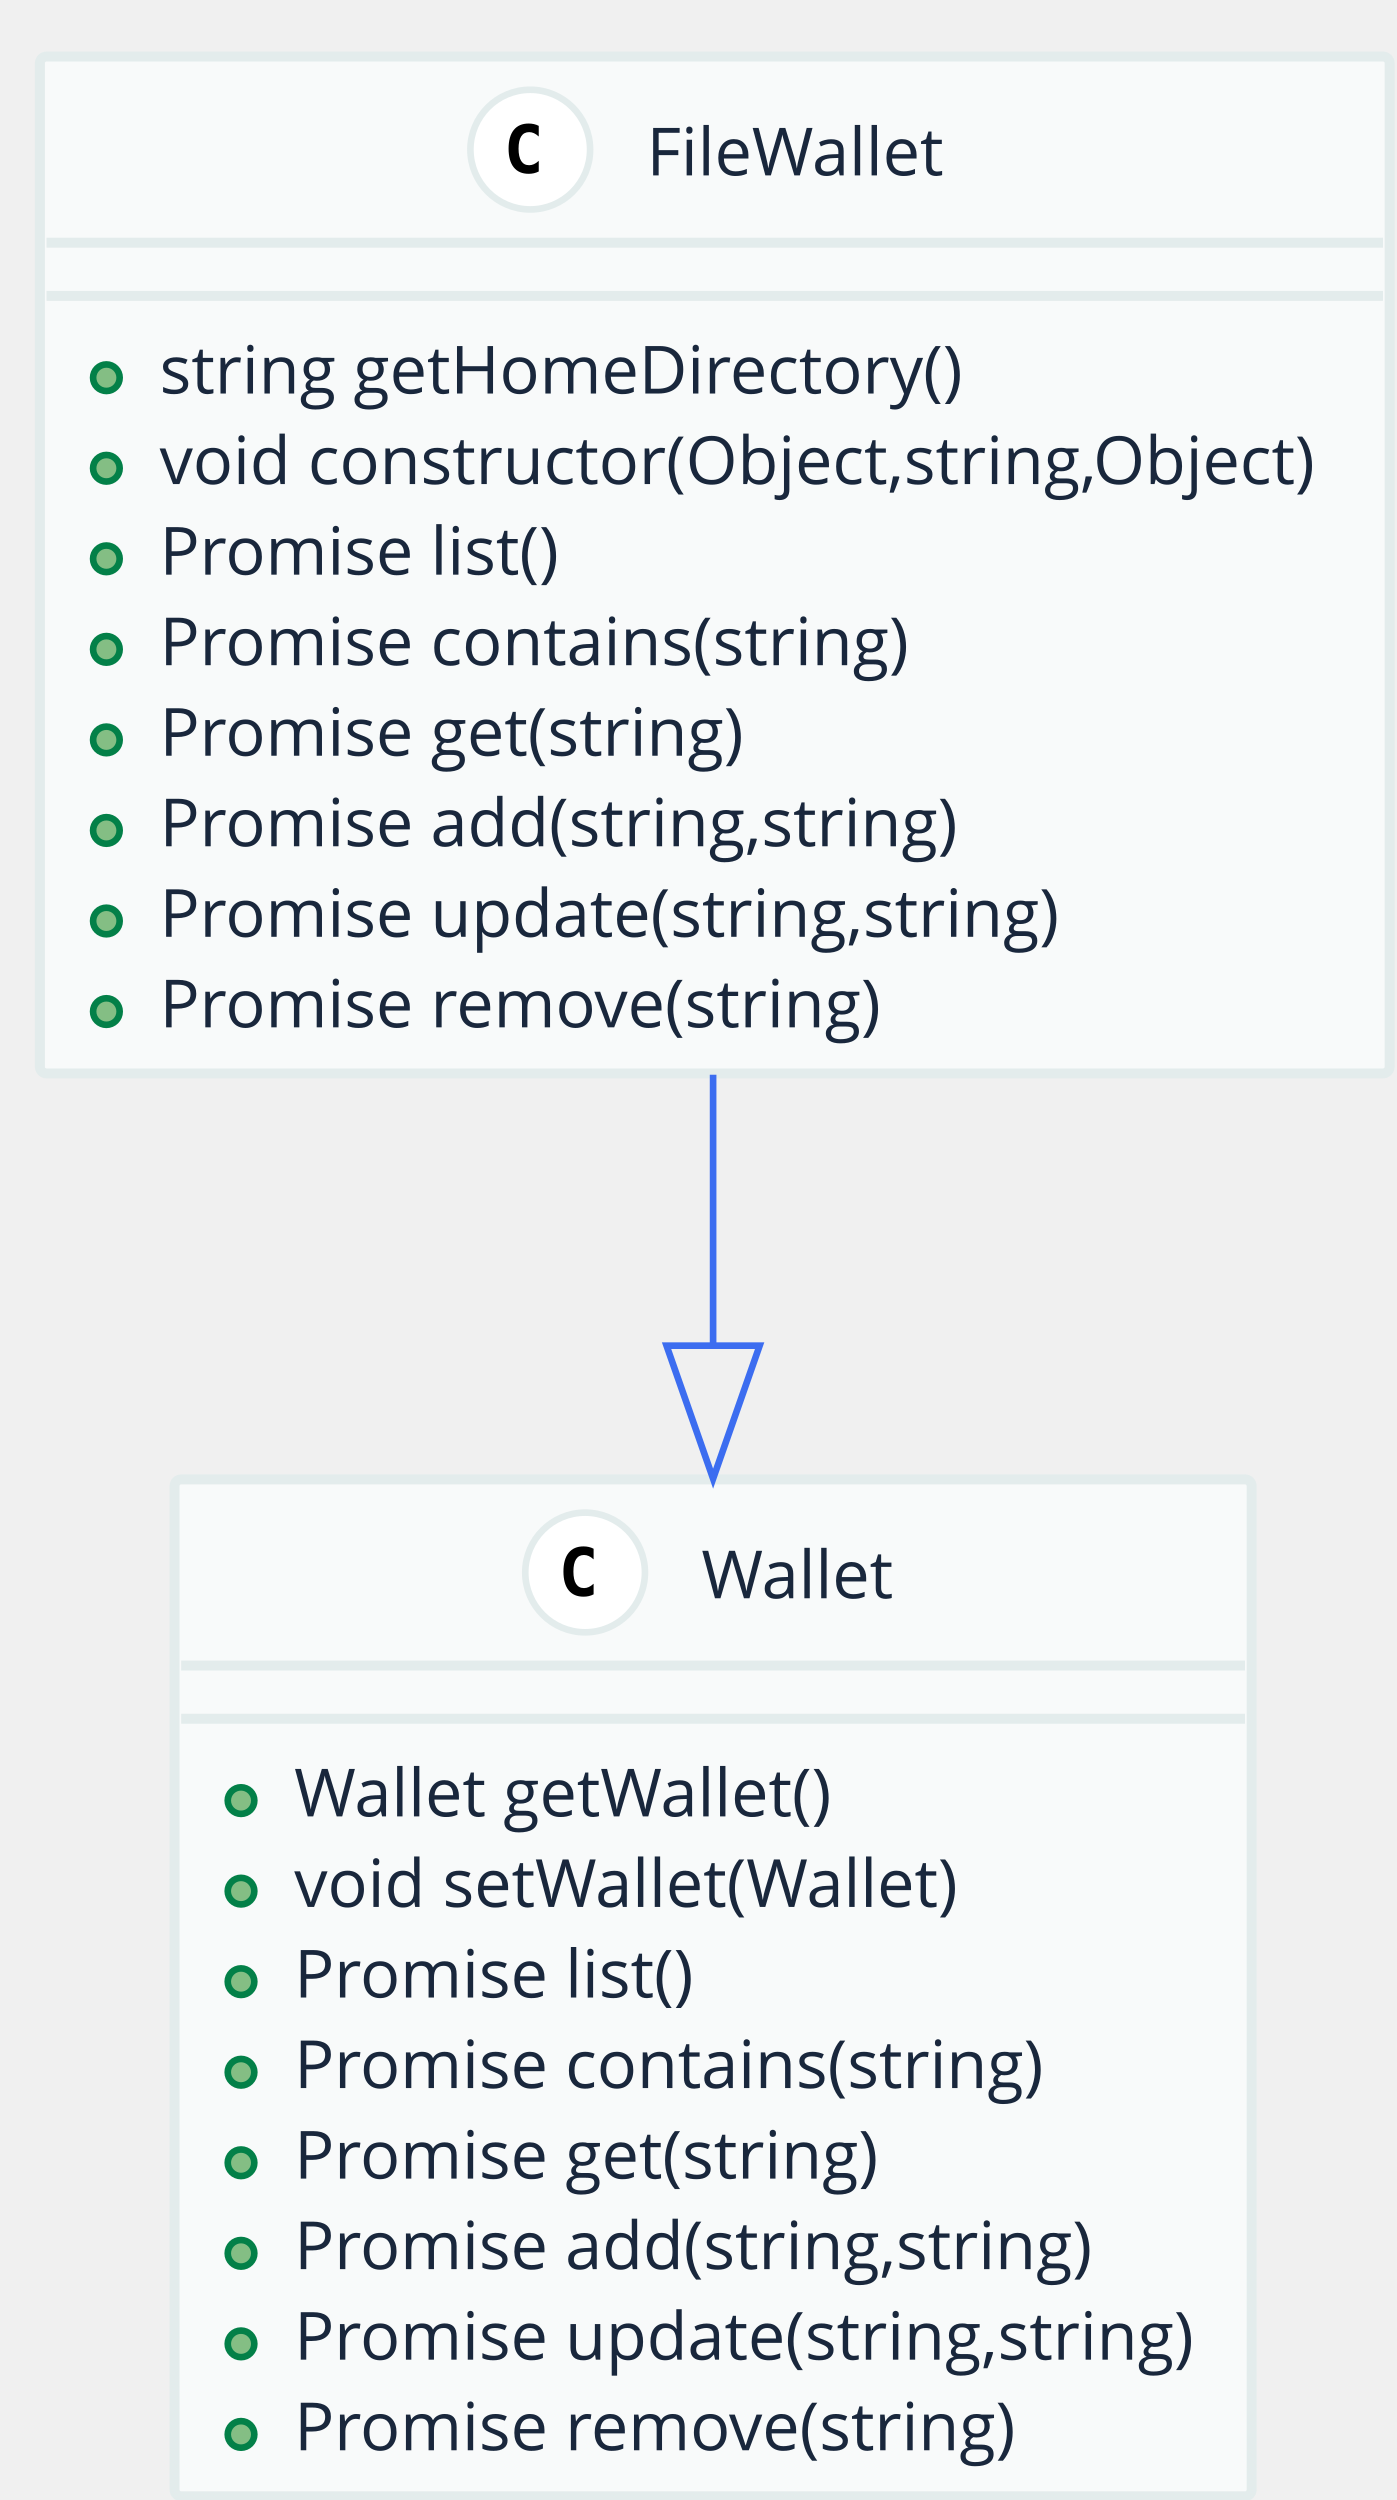
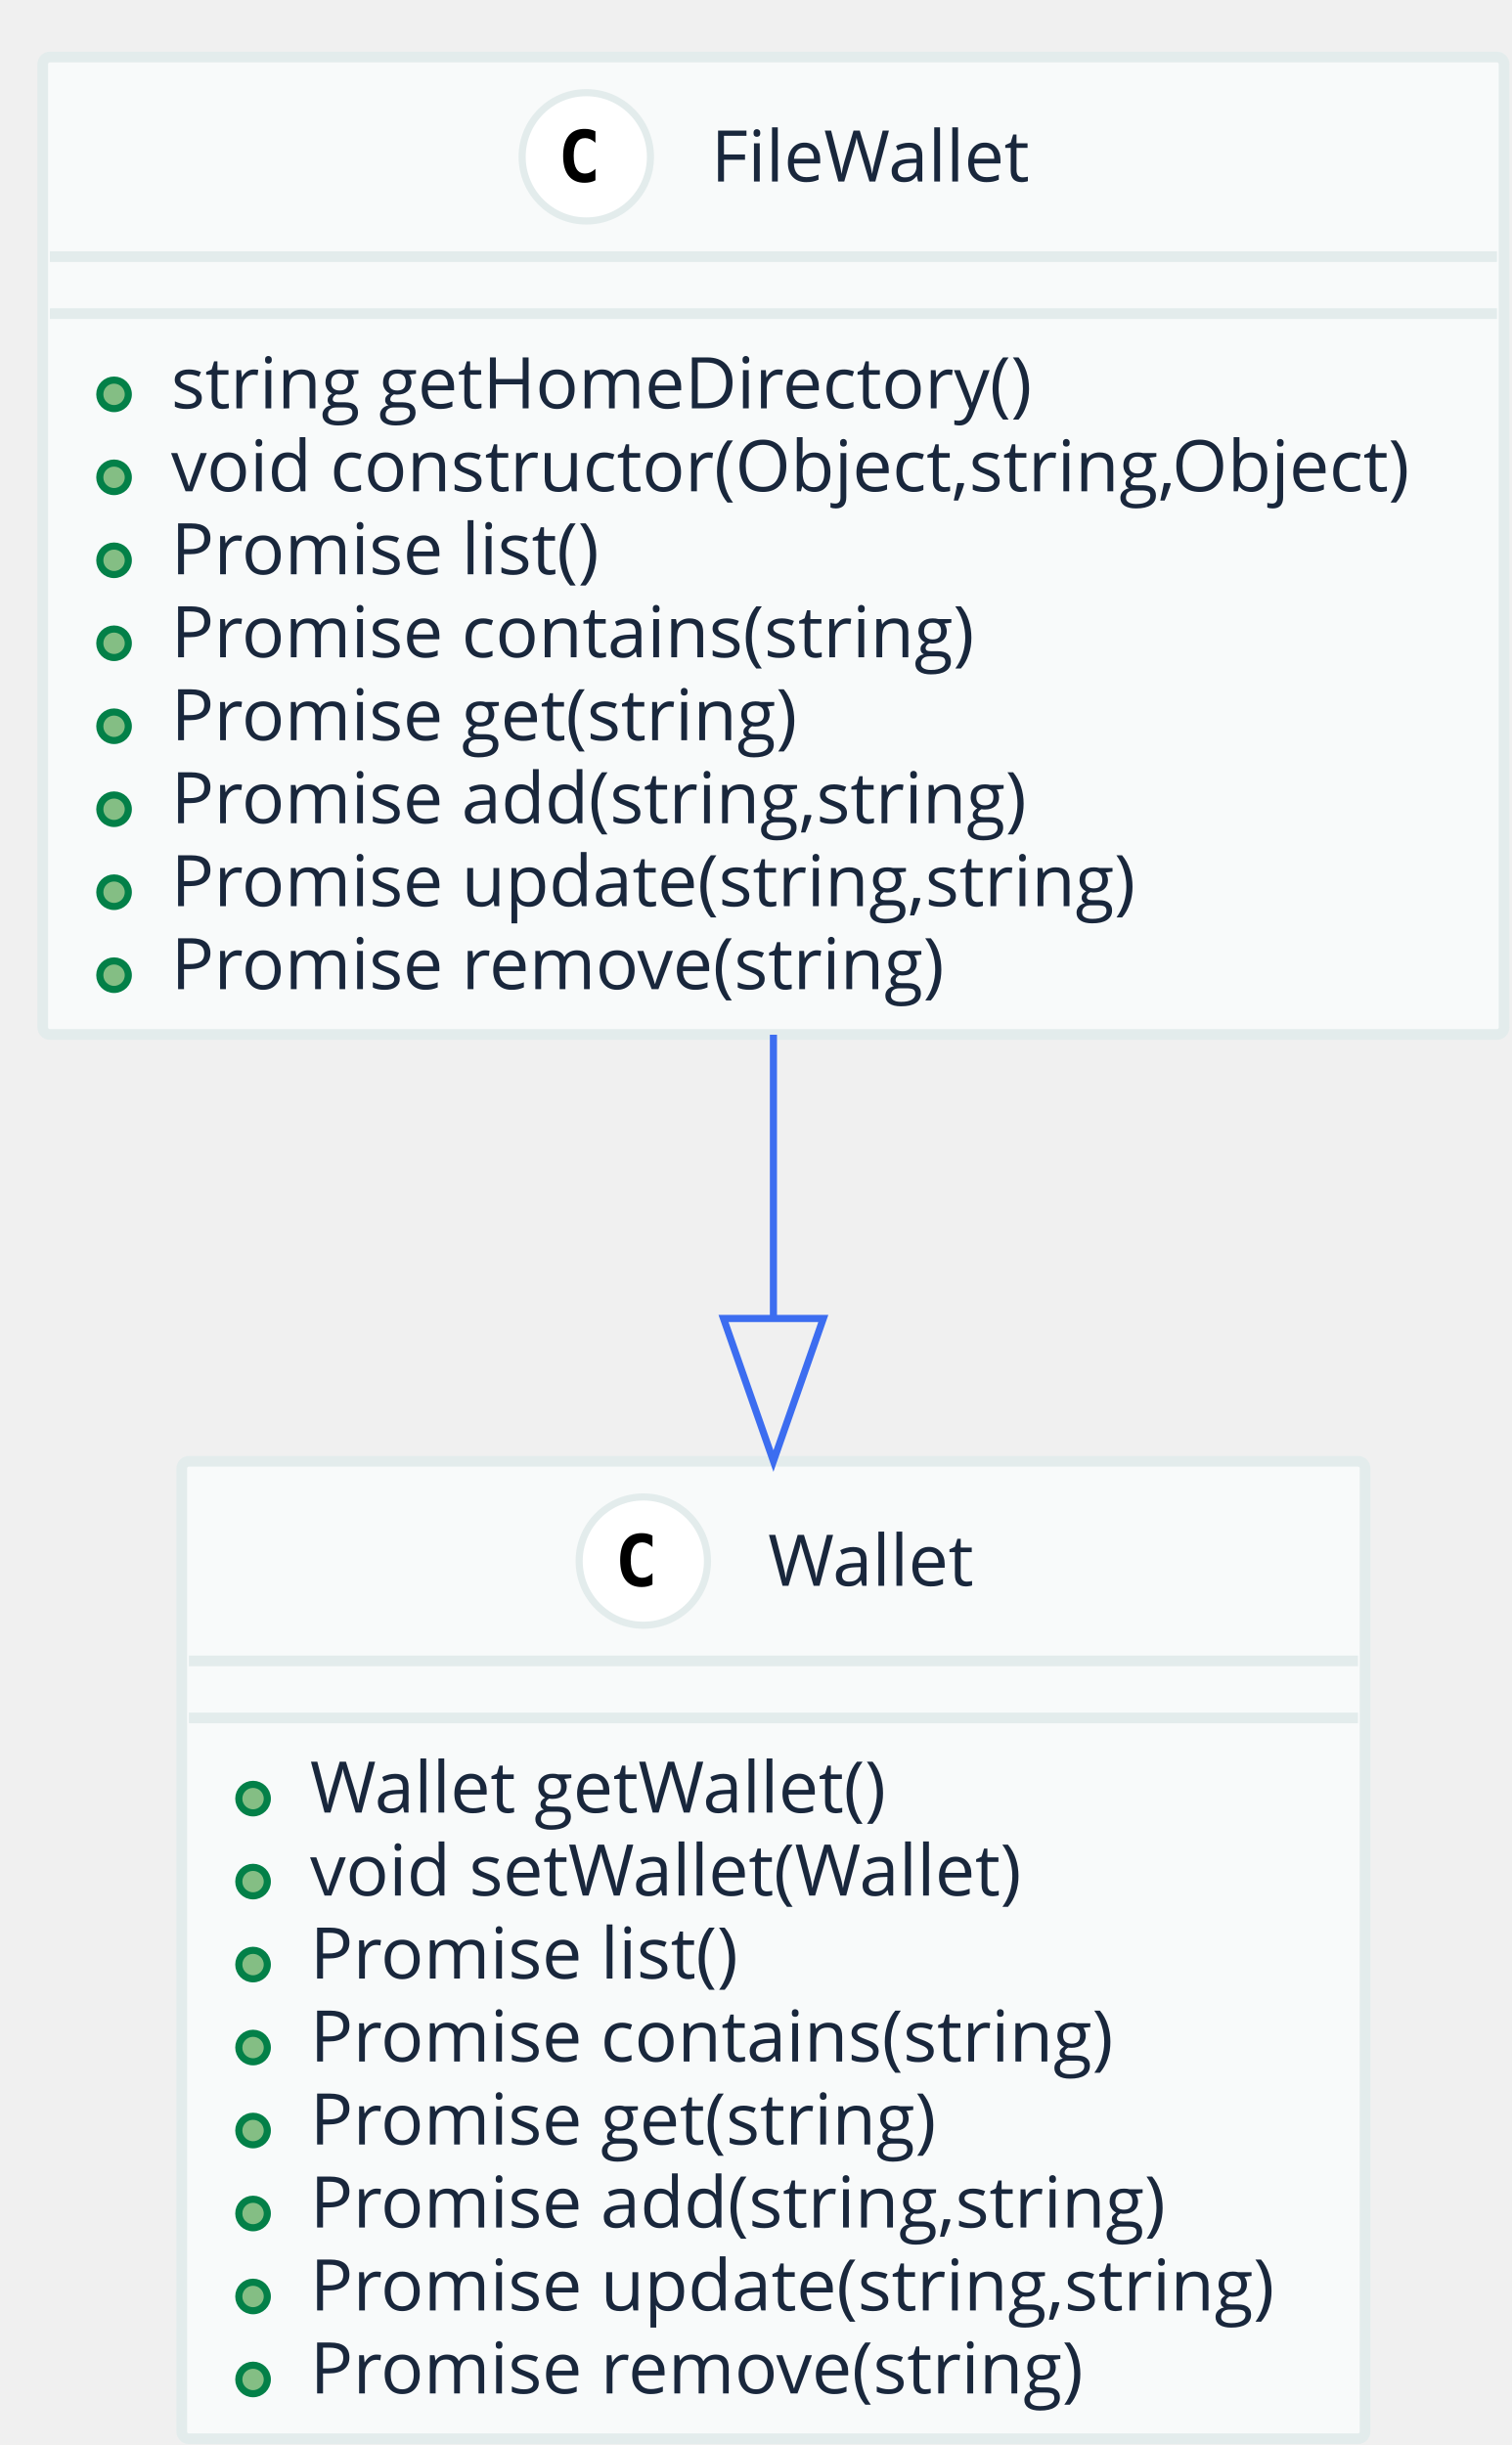
- <svg xmlns="http://www.w3.org/2000/svg" contentScriptType="application/ecmascript" contentStyleType="text/css" height="376px" preserveAspectRatio="none" style="width:210px;height:376px;" version="1.1" viewBox="0 0 210 376" width="210px" zoomAndPan="magnify">
+ <svg xmlns="http://www.w3.org/2000/svg" contentScriptType="application/ecmascript" contentStyleType="text/css" height="343px" preserveAspectRatio="none" style="width:212px;height:343px;" version="1.1" viewBox="0 0 212 343" width="212px" zoomAndPan="magnify">
  <defs />
  <g>
-     <rect fill="#F8FAFA" height="152.945" rx="1" ry="1" style="stroke: #E3ECEC; stroke-width: 1.5;" width="162" x="26.25" y="222.5" />
-     <ellipse cx="88" cy="236.5" fill="#FFFFFF" rx="9" ry="9" style="stroke: #E3ECEC; stroke-width: 1.0;" />
-     <path d="M89.278,239.79 Q88.936,239.966 88.561,240.054 Q88.185,240.142 87.769,240.142 Q86.295,240.142 85.519,239.17 Q84.742,238.198 84.742,236.362 Q84.742,234.522 85.519,233.55 Q86.295,232.578 87.769,232.578 Q88.185,232.578 88.565,232.666 Q88.946,232.754 89.278,232.93 L89.278,234.531 Q88.907,234.19 88.558,234.031 Q88.209,233.872 87.838,233.872 Q87.047,233.872 86.644,234.5 Q86.241,235.127 86.241,236.362 Q86.241,237.593 86.644,238.22 Q87.047,238.848 87.838,238.848 Q88.209,238.848 88.558,238.689 Q88.907,238.53 89.278,238.189 Z " />
-     <text fill="#19273C" font-family="Open Sans" font-size="10" lengthAdjust="spacingAndGlyphs" textLength="31" x="105.5" y="240.379">Wallet</text>
-     <line style="stroke: #E3ECEC; stroke-width: 1.5;" x1="27.25" x2="187.25" y1="250.5" y2="250.5" />
-     <line style="stroke: #E3ECEC; stroke-width: 1.5;" x1="27.25" x2="187.25" y1="258.5" y2="258.5" />
-     <ellipse cx="36.25" cy="270.809" fill="#84BE84" rx="2" ry="2" style="stroke: #038048; stroke-width: 1.0;" />
-     <text fill="#19273C" font-family="Open Sans" font-size="10" lengthAdjust="spacingAndGlyphs" textLength="86" x="44.25" y="273.188">Wallet getWallet()</text>
-     <ellipse cx="36.25" cy="284.427" fill="#84BE84" rx="2" ry="2" style="stroke: #038048; stroke-width: 1.0;" />
-     <text fill="#19273C" font-family="Open Sans" font-size="10" lengthAdjust="spacingAndGlyphs" textLength="106" x="44.25" y="286.807">void setWallet(Wallet)</text>
-     <ellipse cx="36.25" cy="298.045" fill="#84BE84" rx="2" ry="2" style="stroke: #038048; stroke-width: 1.0;" />
-     <text fill="#19273C" font-family="Open Sans" font-size="10" lengthAdjust="spacingAndGlyphs" textLength="63" x="44.25" y="300.425">Promise list()</text>
-     <ellipse cx="36.25" cy="311.664" fill="#84BE84" rx="2" ry="2" style="stroke: #038048; stroke-width: 1.0;" />
-     <text fill="#19273C" font-family="Open Sans" font-size="10" lengthAdjust="spacingAndGlyphs" textLength="116" x="44.25" y="314.043">Promise contains(string)</text>
-     <ellipse cx="36.25" cy="325.282" fill="#84BE84" rx="2" ry="2" style="stroke: #038048; stroke-width: 1.0;" />
-     <text fill="#19273C" font-family="Open Sans" font-size="10" lengthAdjust="spacingAndGlyphs" textLength="90" x="44.25" y="327.661">Promise get(string)</text>
-     <ellipse cx="36.25" cy="338.9" fill="#84BE84" rx="2" ry="2" style="stroke: #038048; stroke-width: 1.0;" />
-     <text fill="#19273C" font-family="Open Sans" font-size="10" lengthAdjust="spacingAndGlyphs" textLength="122" x="44.25" y="341.279">Promise add(string,string)</text>
-     <ellipse cx="36.25" cy="352.518" fill="#84BE84" rx="2" ry="2" style="stroke: #038048; stroke-width: 1.0;" />
-     <text fill="#19273C" font-family="Open Sans" font-size="10" lengthAdjust="spacingAndGlyphs" textLength="138" x="44.25" y="354.897">Promise update(string,string)</text>
-     <ellipse cx="36.25" cy="366.136" fill="#84BE84" rx="2" ry="2" style="stroke: #038048; stroke-width: 1.0;" />
-     <text fill="#19273C" font-family="Open Sans" font-size="10" lengthAdjust="spacingAndGlyphs" textLength="111" x="44.25" y="368.516">Promise remove(string)</text>
-     <rect fill="#F8FAFA" height="152.945" rx="1" ry="1" style="stroke: #E3ECEC; stroke-width: 1.5;" width="203" x="6" y="8.5" />
-     <ellipse cx="79.75" cy="22.5" fill="#FFFFFF" rx="9" ry="9" style="stroke: #E3ECEC; stroke-width: 1.0;" />
-     <path d="M81.028,25.79 Q80.686,25.966 80.311,26.054 Q79.935,26.142 79.519,26.142 Q78.045,26.142 77.269,25.17 Q76.492,24.198 76.492,22.362 Q76.492,20.521 77.269,19.55 Q78.045,18.578 79.519,18.578 Q79.935,18.578 80.315,18.666 Q80.696,18.754 81.028,18.93 L81.028,20.531 Q80.657,20.189 80.308,20.031 Q79.959,19.872 79.588,19.872 Q78.797,19.872 78.394,20.5 Q77.991,21.127 77.991,22.362 Q77.991,23.593 78.394,24.22 Q78.797,24.848 79.588,24.848 Q79.959,24.848 80.308,24.689 Q80.657,24.53 81.028,24.189 Z " />
-     <text fill="#19273C" font-family="Open Sans" font-size="10" lengthAdjust="spacingAndGlyphs" textLength="48" x="97.25" y="26.379">FileWallet</text>
-     <line style="stroke: #E3ECEC; stroke-width: 1.5;" x1="7" x2="208" y1="36.5" y2="36.5" />
-     <line style="stroke: #E3ECEC; stroke-width: 1.5;" x1="7" x2="208" y1="44.5" y2="44.5" />
-     <ellipse cx="16" cy="56.809" fill="#84BE84" rx="2" ry="2" style="stroke: #038048; stroke-width: 1.0;" />
-     <text fill="#19273C" font-family="Open Sans" font-size="10" lengthAdjust="spacingAndGlyphs" textLength="123" x="24" y="59.188">string getHomeDirectory()</text>
-     <ellipse cx="16" cy="70.427" fill="#84BE84" rx="2" ry="2" style="stroke: #038048; stroke-width: 1.0;" />
-     <text fill="#19273C" font-family="Open Sans" font-size="10" lengthAdjust="spacingAndGlyphs" textLength="179" x="24" y="72.807">void constructor(Object,string,Object)</text>
-     <ellipse cx="16" cy="84.045" fill="#84BE84" rx="2" ry="2" style="stroke: #038048; stroke-width: 1.0;" />
-     <text fill="#19273C" font-family="Open Sans" font-size="10" lengthAdjust="spacingAndGlyphs" textLength="63" x="24" y="86.425">Promise list()</text>
-     <ellipse cx="16" cy="97.664" fill="#84BE84" rx="2" ry="2" style="stroke: #038048; stroke-width: 1.0;" />
-     <text fill="#19273C" font-family="Open Sans" font-size="10" lengthAdjust="spacingAndGlyphs" textLength="116" x="24" y="100.043">Promise contains(string)</text>
-     <ellipse cx="16" cy="111.282" fill="#84BE84" rx="2" ry="2" style="stroke: #038048; stroke-width: 1.0;" />
-     <text fill="#19273C" font-family="Open Sans" font-size="10" lengthAdjust="spacingAndGlyphs" textLength="90" x="24" y="113.661">Promise get(string)</text>
-     <ellipse cx="16" cy="124.9" fill="#84BE84" rx="2" ry="2" style="stroke: #038048; stroke-width: 1.0;" />
-     <text fill="#19273C" font-family="Open Sans" font-size="10" lengthAdjust="spacingAndGlyphs" textLength="122" x="24" y="127.279">Promise add(string,string)</text>
-     <ellipse cx="16" cy="138.518" fill="#84BE84" rx="2" ry="2" style="stroke: #038048; stroke-width: 1.0;" />
-     <text fill="#19273C" font-family="Open Sans" font-size="10" lengthAdjust="spacingAndGlyphs" textLength="138" x="24" y="140.898">Promise update(string,string)</text>
-     <ellipse cx="16" cy="152.136" fill="#84BE84" rx="2" ry="2" style="stroke: #038048; stroke-width: 1.0;" />
-     <text fill="#19273C" font-family="Open Sans" font-size="10" lengthAdjust="spacingAndGlyphs" textLength="111" x="24" y="154.516">Promise remove(string)</text>
-     <path d="M107.25,161.639 C107.25,174.747 107.25,188.532 107.25,202.094 " fill="none" style="stroke: #3C6DF0; stroke-width: 1.0;" />
-     <polygon fill="none" points="114.25,202.39,107.25,222.39,100.25,202.39,114.25,202.39" style="stroke: #3C6DF0; stroke-width: 1.0;" />
+     <rect fill="#F8FAFA" height="137.125" rx="1" ry="1" style="stroke: #E3ECEC; stroke-width: 1.5;" width="166" x="25.5" y="205" />
+     <ellipse cx="90.25" cy="219" fill="#FFFFFF" rx="9" ry="9" style="stroke: #E3ECEC; stroke-width: 1.0;" />
+     <path d="M91.531,222.297 Q91.188,222.469 90.812,222.555 Q90.438,222.641 90.016,222.641 Q88.547,222.641 87.773,221.672 Q87,220.703 87,218.859 Q87,217.016 87.773,216.047 Q88.547,215.078 90.016,215.078 Q90.438,215.078 90.82,215.164 Q91.203,215.25 91.531,215.422 L91.531,217.031 Q91.156,216.688 90.805,216.531 Q90.453,216.375 90.094,216.375 Q89.297,216.375 88.891,217 Q88.484,217.625 88.484,218.859 Q88.484,220.094 88.891,220.719 Q89.297,221.344 90.094,221.344 Q90.453,221.344 90.805,221.188 Q91.156,221.031 91.531,220.688 L91.531,222.297 Z " />
+     <text fill="#19273C" font-family="Open Sans" font-size="10" lengthAdjust="spacingAndGlyphs" textLength="29" x="107.75" y="222.462">Wallet</text>
+     <line style="stroke: #E3ECEC; stroke-width: 1.5;" x1="26.5" x2="190.5" y1="233" y2="233" />
+     <line style="stroke: #E3ECEC; stroke-width: 1.5;" x1="26.5" x2="190.5" y1="241" y2="241" />
+     <ellipse cx="35.5" cy="252.32" fill="#84BE84" rx="2" ry="2" style="stroke: #038048; stroke-width: 1.0;" />
+     <text fill="#19273C" font-family="Open Sans" font-size="10" lengthAdjust="spacingAndGlyphs" textLength="85" x="43.5" y="254.282">Wallet getWallet()</text>
+     <ellipse cx="35.5" cy="263.961" fill="#84BE84" rx="2" ry="2" style="stroke: #038048; stroke-width: 1.0;" />
+     <text fill="#19273C" font-family="Open Sans" font-size="10" lengthAdjust="spacingAndGlyphs" textLength="104" x="43.5" y="265.923">void setWallet(Wallet)</text>
+     <ellipse cx="35.5" cy="275.602" fill="#84BE84" rx="2" ry="2" style="stroke: #038048; stroke-width: 1.0;" />
+     <text fill="#19273C" font-family="Open Sans" font-size="10" lengthAdjust="spacingAndGlyphs" textLength="64" x="43.5" y="277.563">Promise list()</text>
+     <ellipse cx="35.5" cy="287.242" fill="#84BE84" rx="2" ry="2" style="stroke: #038048; stroke-width: 1.0;" />
+     <text fill="#19273C" font-family="Open Sans" font-size="10" lengthAdjust="spacingAndGlyphs" textLength="118" x="43.5" y="289.204">Promise contains(string)</text>
+     <ellipse cx="35.5" cy="298.883" fill="#84BE84" rx="2" ry="2" style="stroke: #038048; stroke-width: 1.0;" />
+     <text fill="#19273C" font-family="Open Sans" font-size="10" lengthAdjust="spacingAndGlyphs" textLength="94" x="43.5" y="300.845">Promise get(string)</text>
+     <ellipse cx="35.5" cy="310.523" fill="#84BE84" rx="2" ry="2" style="stroke: #038048; stroke-width: 1.0;" />
+     <text fill="#19273C" font-family="Open Sans" font-size="10" lengthAdjust="spacingAndGlyphs" textLength="126" x="43.5" y="312.485">Promise add(string,string)</text>
+     <ellipse cx="35.5" cy="322.164" fill="#84BE84" rx="2" ry="2" style="stroke: #038048; stroke-width: 1.0;" />
+     <text fill="#19273C" font-family="Open Sans" font-size="10" lengthAdjust="spacingAndGlyphs" textLength="142" x="43.5" y="324.126">Promise update(string,string)</text>
+     <ellipse cx="35.5" cy="333.805" fill="#84BE84" rx="2" ry="2" style="stroke: #038048; stroke-width: 1.0;" />
+     <text fill="#19273C" font-family="Open Sans" font-size="10" lengthAdjust="spacingAndGlyphs" textLength="116" x="43.5" y="335.767">Promise remove(string)</text>
+     <rect fill="#F8FAFA" height="137.125" rx="1" ry="1" style="stroke: #E3ECEC; stroke-width: 1.5;" width="205" x="6" y="8" />
+     <ellipse cx="82.25" cy="22" fill="#FFFFFF" rx="9" ry="9" style="stroke: #E3ECEC; stroke-width: 1.0;" />
+     <path d="M83.531,25.297 Q83.188,25.469 82.812,25.555 Q82.438,25.641 82.016,25.641 Q80.547,25.641 79.773,24.672 Q79,23.703 79,21.859 Q79,20.016 79.773,19.047 Q80.547,18.078 82.016,18.078 Q82.438,18.078 82.82,18.164 Q83.203,18.25 83.531,18.422 L83.531,20.031 Q83.156,19.688 82.805,19.531 Q82.453,19.375 82.094,19.375 Q81.297,19.375 80.891,20 Q80.484,20.625 80.484,21.859 Q80.484,23.094 80.891,23.719 Q81.297,24.344 82.094,24.344 Q82.453,24.344 82.805,24.188 Q83.156,24.031 83.531,23.688 L83.531,25.297 Z " />
+     <text fill="#19273C" font-family="Open Sans" font-size="10" lengthAdjust="spacingAndGlyphs" textLength="45" x="99.75" y="25.462">FileWallet</text>
+     <line style="stroke: #E3ECEC; stroke-width: 1.5;" x1="7" x2="210" y1="36" y2="36" />
+     <line style="stroke: #E3ECEC; stroke-width: 1.5;" x1="7" x2="210" y1="44" y2="44" />
+     <ellipse cx="16" cy="55.32" fill="#84BE84" rx="2" ry="2" style="stroke: #038048; stroke-width: 1.0;" />
+     <text fill="#19273C" font-family="Open Sans" font-size="10" lengthAdjust="spacingAndGlyphs" textLength="129" x="24" y="57.282">string getHomeDirectory()</text>
+     <ellipse cx="16" cy="66.961" fill="#84BE84" rx="2" ry="2" style="stroke: #038048; stroke-width: 1.0;" />
+     <text fill="#19273C" font-family="Open Sans" font-size="10" lengthAdjust="spacingAndGlyphs" textLength="181" x="24" y="68.923">void constructor(Object,string,Object)</text>
+     <ellipse cx="16" cy="78.602" fill="#84BE84" rx="2" ry="2" style="stroke: #038048; stroke-width: 1.0;" />
+     <text fill="#19273C" font-family="Open Sans" font-size="10" lengthAdjust="spacingAndGlyphs" textLength="64" x="24" y="80.564">Promise list()</text>
+     <ellipse cx="16" cy="90.242" fill="#84BE84" rx="2" ry="2" style="stroke: #038048; stroke-width: 1.0;" />
+     <text fill="#19273C" font-family="Open Sans" font-size="10" lengthAdjust="spacingAndGlyphs" textLength="118" x="24" y="92.204">Promise contains(string)</text>
+     <ellipse cx="16" cy="101.883" fill="#84BE84" rx="2" ry="2" style="stroke: #038048; stroke-width: 1.0;" />
+     <text fill="#19273C" font-family="Open Sans" font-size="10" lengthAdjust="spacingAndGlyphs" textLength="94" x="24" y="103.845">Promise get(string)</text>
+     <ellipse cx="16" cy="113.523" fill="#84BE84" rx="2" ry="2" style="stroke: #038048; stroke-width: 1.0;" />
+     <text fill="#19273C" font-family="Open Sans" font-size="10" lengthAdjust="spacingAndGlyphs" textLength="126" x="24" y="115.485">Promise add(string,string)</text>
+     <ellipse cx="16" cy="125.164" fill="#84BE84" rx="2" ry="2" style="stroke: #038048; stroke-width: 1.0;" />
+     <text fill="#19273C" font-family="Open Sans" font-size="10" lengthAdjust="spacingAndGlyphs" textLength="142" x="24" y="127.126">Promise update(string,string)</text>
+     <ellipse cx="16" cy="136.805" fill="#84BE84" rx="2" ry="2" style="stroke: #038048; stroke-width: 1.0;" />
+     <text fill="#19273C" font-family="Open Sans" font-size="10" lengthAdjust="spacingAndGlyphs" textLength="116" x="24" y="138.767">Promise remove(string)</text>
+     <path d="M108.5,145.154 C108.5,157.859 108.5,171.313 108.5,184.53 " fill="none" style="stroke: #3C6DF0; stroke-width: 1.0;" />
+     <polygon fill="none" points="115.5,184.965,108.5,204.965,101.5,184.965,115.5,184.965" style="stroke: #3C6DF0; stroke-width: 1.0;" />
  </g>
</svg>
